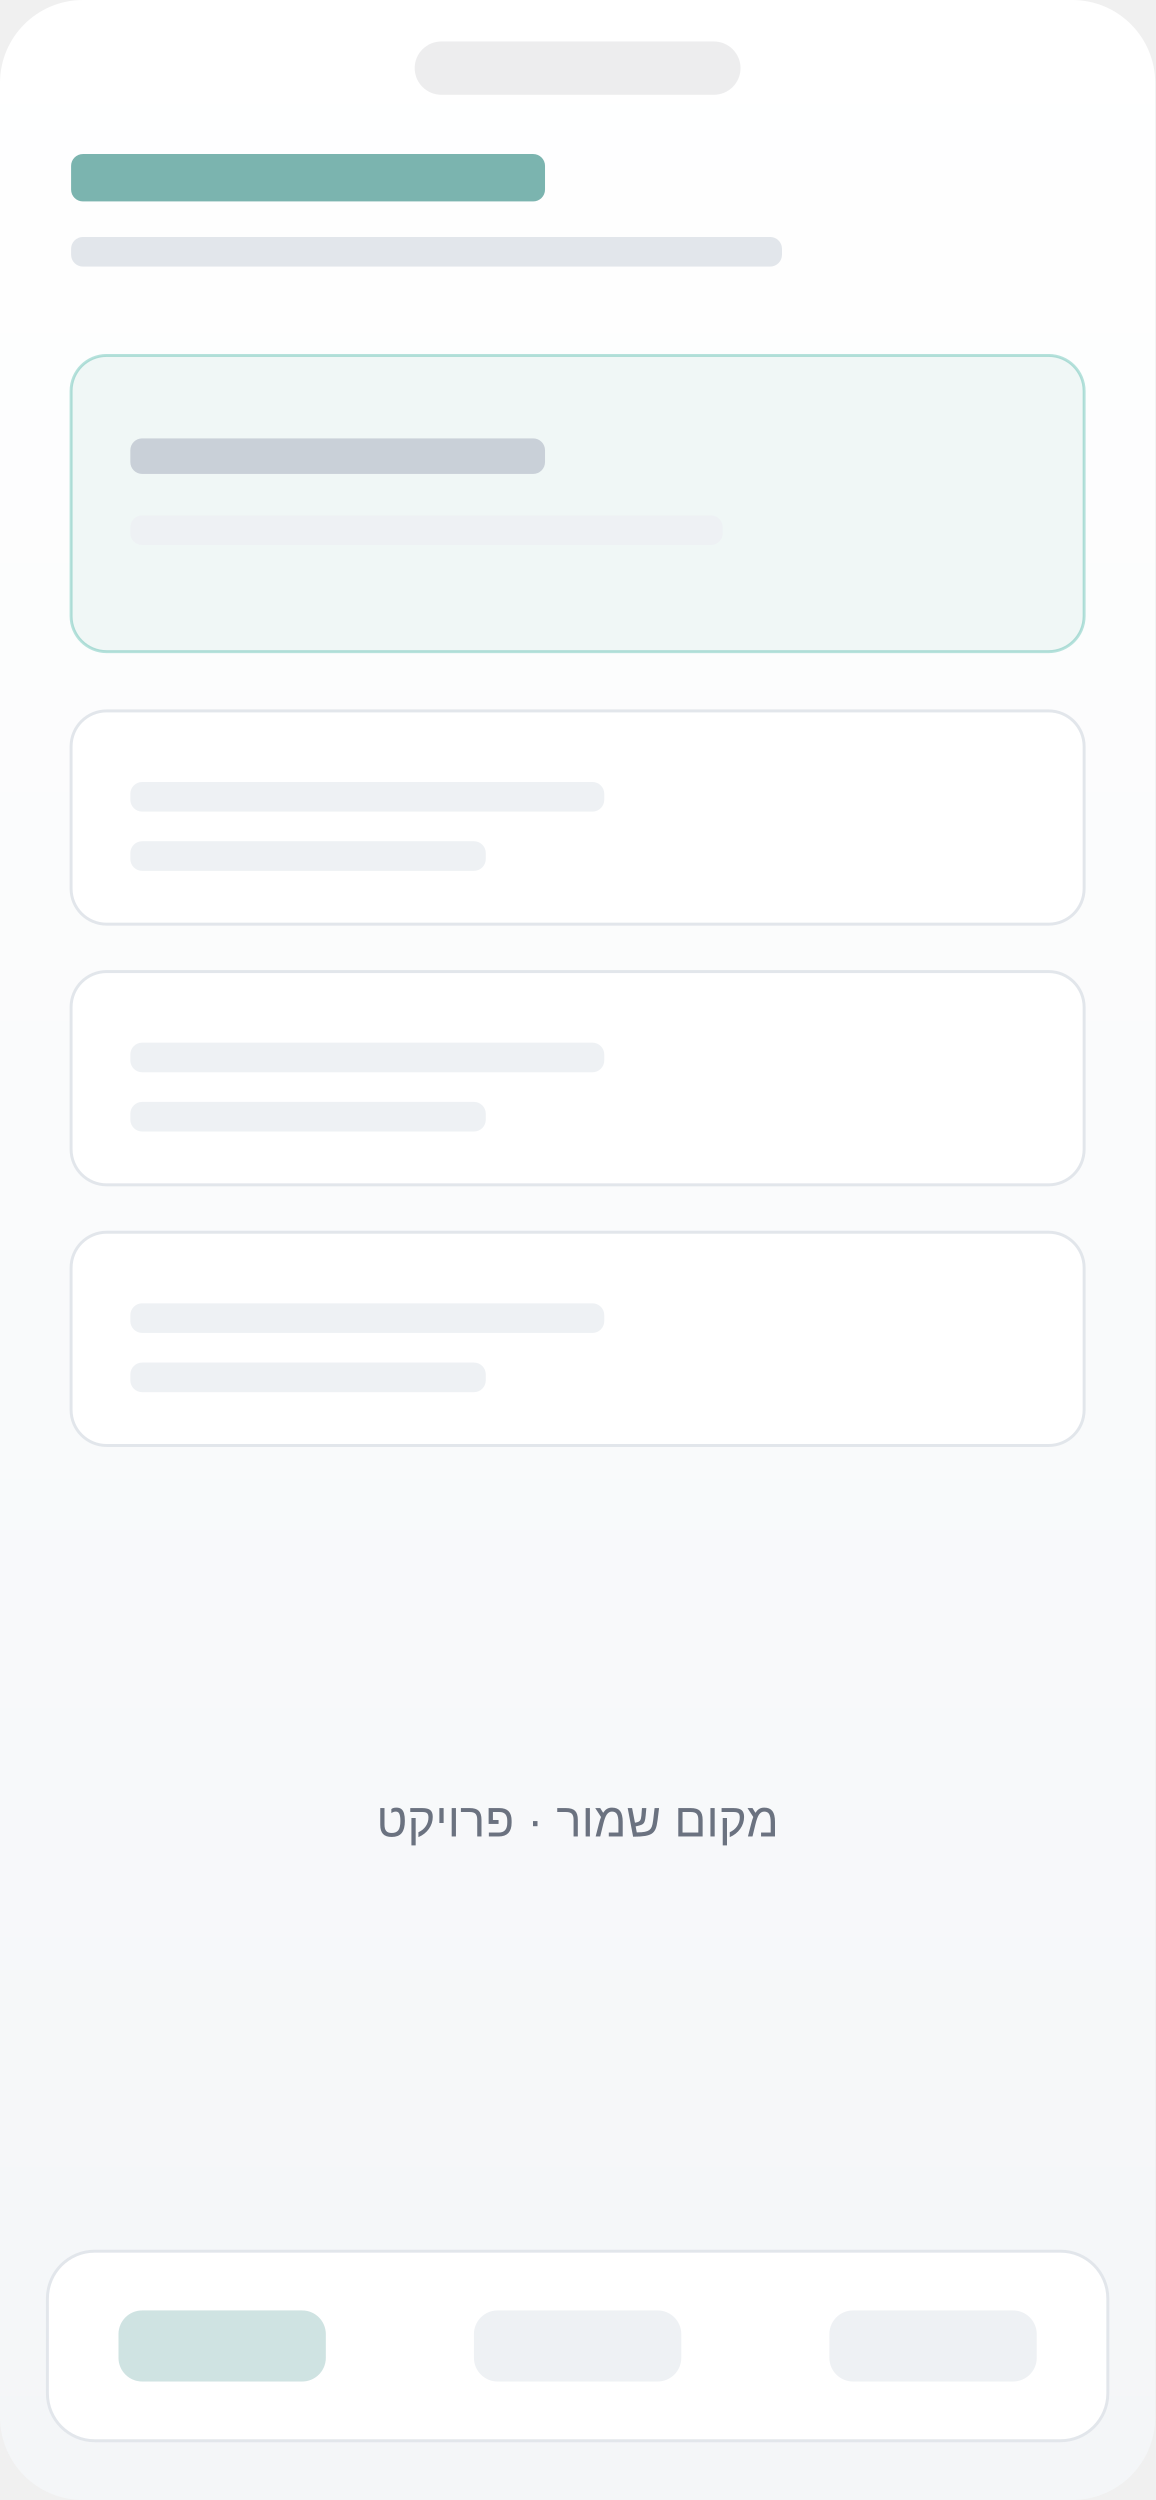
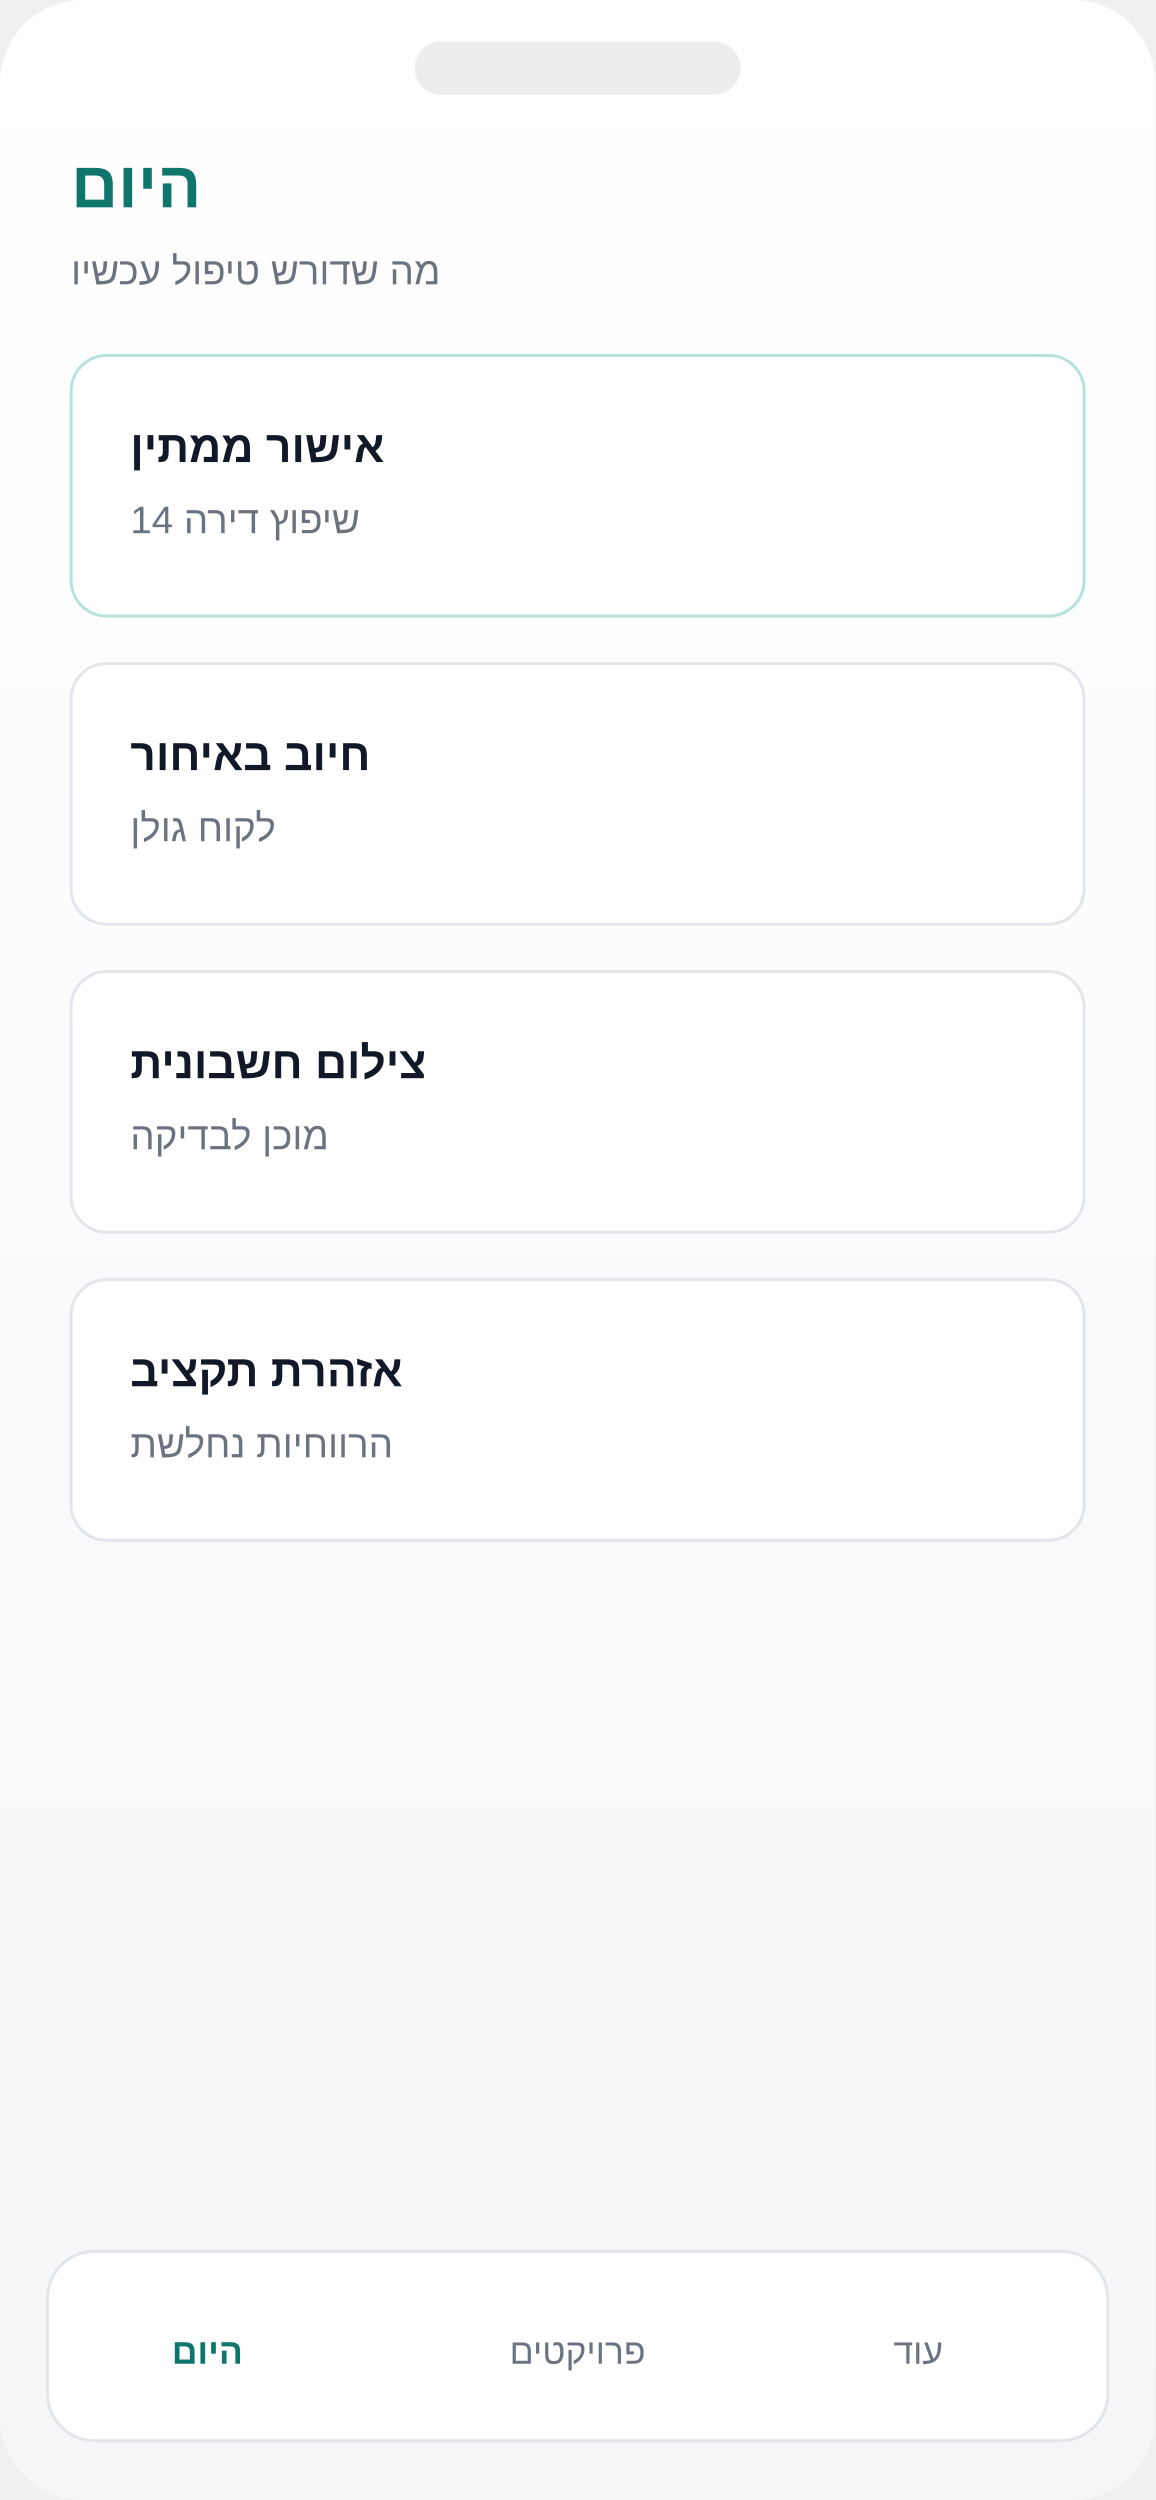
- <svg xmlns="http://www.w3.org/2000/svg" width="390" height="844" viewBox="0 0 390 844" role="img" aria-label="מקום שמור לצילום מסך מובייל: פרויקט">
+ <svg xmlns="http://www.w3.org/2000/svg" width="390" height="844" viewBox="0 0 390 844" role="img" aria-label="ProjectFlow במובייל - היום">
  <defs>
    <linearGradient id="mbg" x1="0" y1="0" x2="0" y2="1">
      <stop offset="0%" stop-color="#FFFFFF" />
      <stop offset="100%" stop-color="#F4F6F8" />
    </linearGradient>
  </defs>
  <rect width="390" height="844" rx="28" fill="url(#mbg)" />
  <rect x="140" y="14" width="110" height="18" rx="9" fill="#1B2430" fill-opacity="0.08" />
-   <rect x="24" y="52" width="160" height="16" rx="4" fill="#0F766E" fill-opacity="0.55" />
-   <rect x="24" y="80" width="240" height="10" rx="4" fill="#E2E6EB" />
-   <rect x="24" y="120" width="342" height="100" rx="12" fill="#fff" stroke="#B6E2DC" />
-   <rect x="24" y="120" width="342" height="100" rx="12" fill="#0F766E" fill-opacity="0.06" />
-   <rect x="44" y="148" width="140" height="12" rx="4" fill="#C9D0D8" />
-   <rect x="44" y="174" width="200" height="10" rx="4" fill="#EEF1F4" />
-   <rect x="24" y="240" width="342" height="72" rx="12" fill="#fff" stroke="#E2E6EB" />
-   <rect x="44" y="264" width="160" height="10" rx="4" fill="#EEF1F4" />
-   <rect x="44" y="284" width="120" height="10" rx="4" fill="#EEF1F4" />
-   <rect x="24" y="328" width="342" height="72" rx="12" fill="#fff" stroke="#E2E6EB" />
-   <rect x="44" y="352" width="160" height="10" rx="4" fill="#EEF1F4" />
-   <rect x="44" y="372" width="120" height="10" rx="4" fill="#EEF1F4" />
-   <rect x="24" y="416" width="342" height="72" rx="12" fill="#fff" stroke="#E2E6EB" />
-   <rect x="44" y="440" width="160" height="10" rx="4" fill="#EEF1F4" />
-   <rect x="44" y="460" width="120" height="10" rx="4" fill="#EEF1F4" />
+   <text x="24" y="70" fill="#0F766E" font-family="Assistant, Arial, sans-serif" font-size="22" font-weight="700">היום</text>
+   <text x="24" y="96" fill="#6B7280" font-family="Assistant, Arial, sans-serif" font-size="13">מה שדורש טיפול עכשיו</text>
+   <rect x="24" y="120" width="342" height="88" rx="12" fill="#fff" stroke="#B6E2DC" />
+   <text x="44" y="156" fill="#111827" font-family="Assistant, Arial, sans-serif" font-size="15" font-weight="700">אישור ממתין</text>
+   <text x="44" y="180" fill="#6B7280" font-family="Assistant, Arial, sans-serif" font-size="13">שיפוץ דירה 14</text>
+   <rect x="24" y="224" width="342" height="88" rx="12" fill="#fff" stroke="#E2E6EB" />
+   <text x="44" y="260" fill="#111827" font-family="Assistant, Arial, sans-serif" font-size="15" font-weight="700">חיוב באיחור</text>
+   <text x="44" y="284" fill="#6B7280" font-family="Assistant, Arial, sans-serif" font-size="13">לקוח גולן</text>
+   <rect x="24" y="328" width="342" height="88" rx="12" fill="#fff" stroke="#E2E6EB" />
+   <text x="44" y="364" fill="#111827" font-family="Assistant, Arial, sans-serif" font-size="15" font-weight="700">צילום חשבונית</text>
+   <text x="44" y="388" fill="#6B7280" font-family="Assistant, Arial, sans-serif" font-size="13">מוכן לבדיקה</text>
+   <rect x="24" y="432" width="342" height="88" rx="12" fill="#fff" stroke="#E2E6EB" />
+   <text x="44" y="468" fill="#111827" font-family="Assistant, Arial, sans-serif" font-size="15" font-weight="700">אזהרת תקציב</text>
+   <text x="44" y="492" fill="#6B7280" font-family="Assistant, Arial, sans-serif" font-size="13">הרווחיות נחלשת</text>
  <rect x="16" y="760" width="358" height="64" rx="16" fill="#fff" stroke="#E2E6EB" />
-   <rect x="40" y="780" width="70" height="24" rx="8" fill="#0F766E" fill-opacity="0.2" />
-   <rect x="160" y="780" width="70" height="24" rx="8" fill="#EEF1F4" />
-   <rect x="280" y="780" width="70" height="24" rx="8" fill="#EEF1F4" />
-   <text x="195" y="620" text-anchor="middle" fill="#6B7280" font-family="Assistant, Arial, sans-serif" font-size="16">מקום שמור · פרויקט</text>
+   <text x="70" y="798" text-anchor="middle" fill="#0F766E" font-family="Assistant, Arial, sans-serif" font-size="12" font-weight="700">היום</text>
+   <text x="195" y="798" text-anchor="middle" fill="#6B7280" font-family="Assistant, Arial, sans-serif" font-size="12">פרויקטים</text>
+   <text x="310" y="798" text-anchor="middle" fill="#6B7280" font-family="Assistant, Arial, sans-serif" font-size="12">עוד</text>
</svg>
